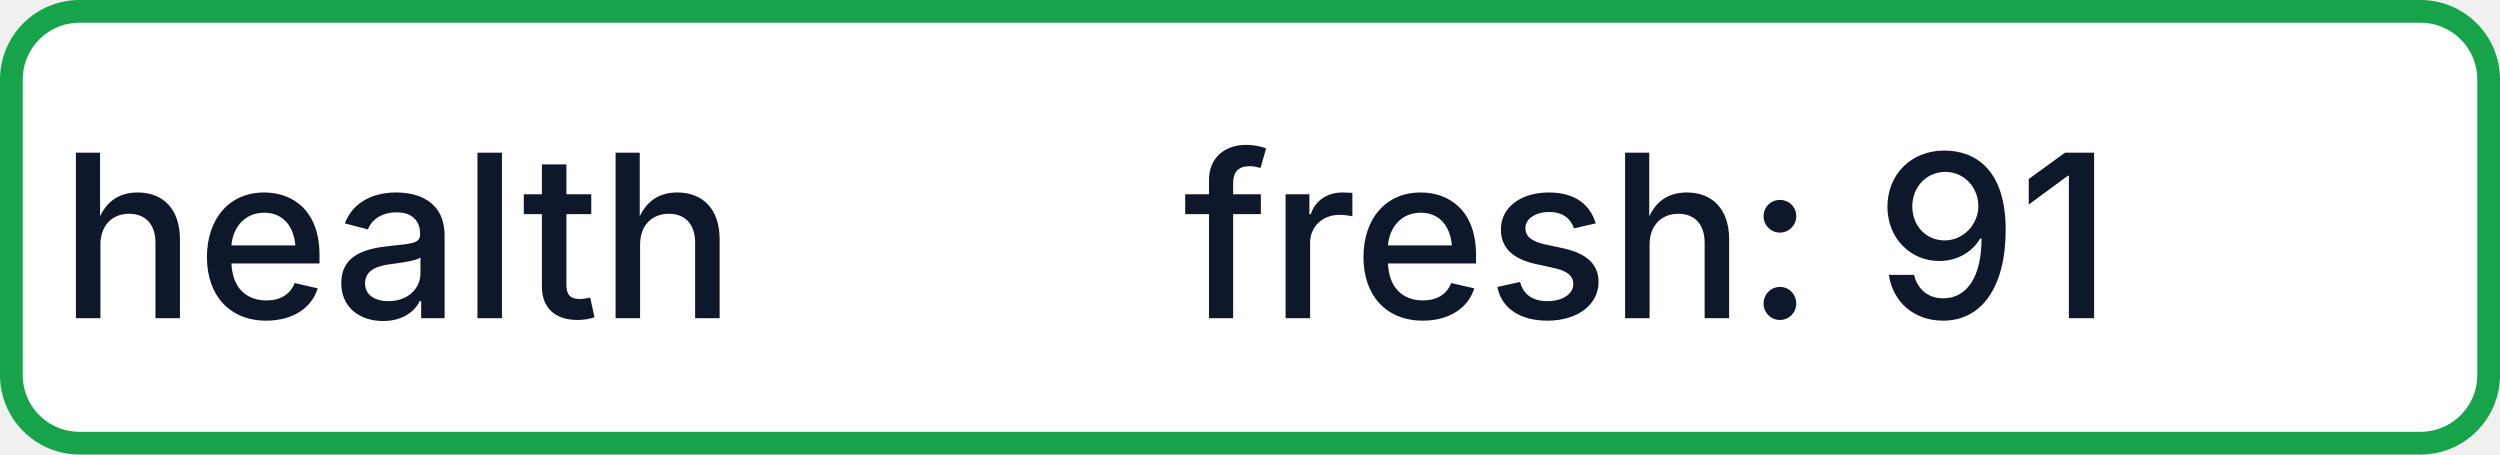
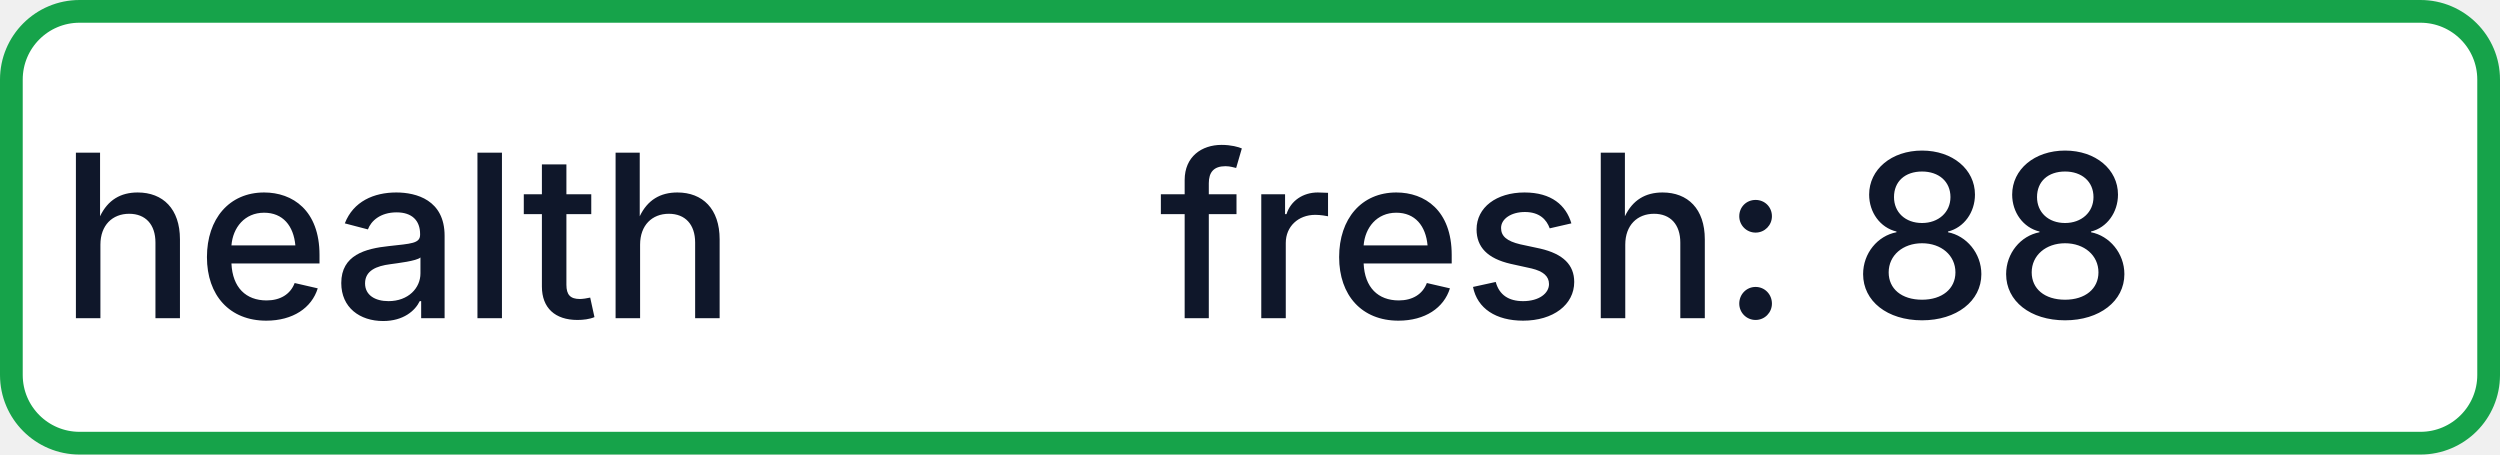
- <svg xmlns="http://www.w3.org/2000/svg" width="110" height="20" role="img" aria-label="health: fresh: 91">
+ <svg xmlns="http://www.w3.org/2000/svg" width="110" height="20" role="img" aria-label="health: fresh: 88">
  <rect x="0.5" y="0.5" width="109" height="19" rx="3" fill="#FFFFFF" stroke="#16A34A" stroke-width="1" />
  <g fill="#0F172A" text-anchor="middle" font-family="-apple-system,BlinkMacSystemFont,Segoe UI,sans-serif" font-size="10" font-weight="500">
    <text x="17.5" y="14">health</text>
-     <text x="72.5" y="14" textLength="68" lengthAdjust="spacingAndGlyphs">fresh: 91</text>
+     <text x="72.5" y="14" textLength="68" lengthAdjust="spacingAndGlyphs">fresh: 88</text>
  </g>
</svg>
